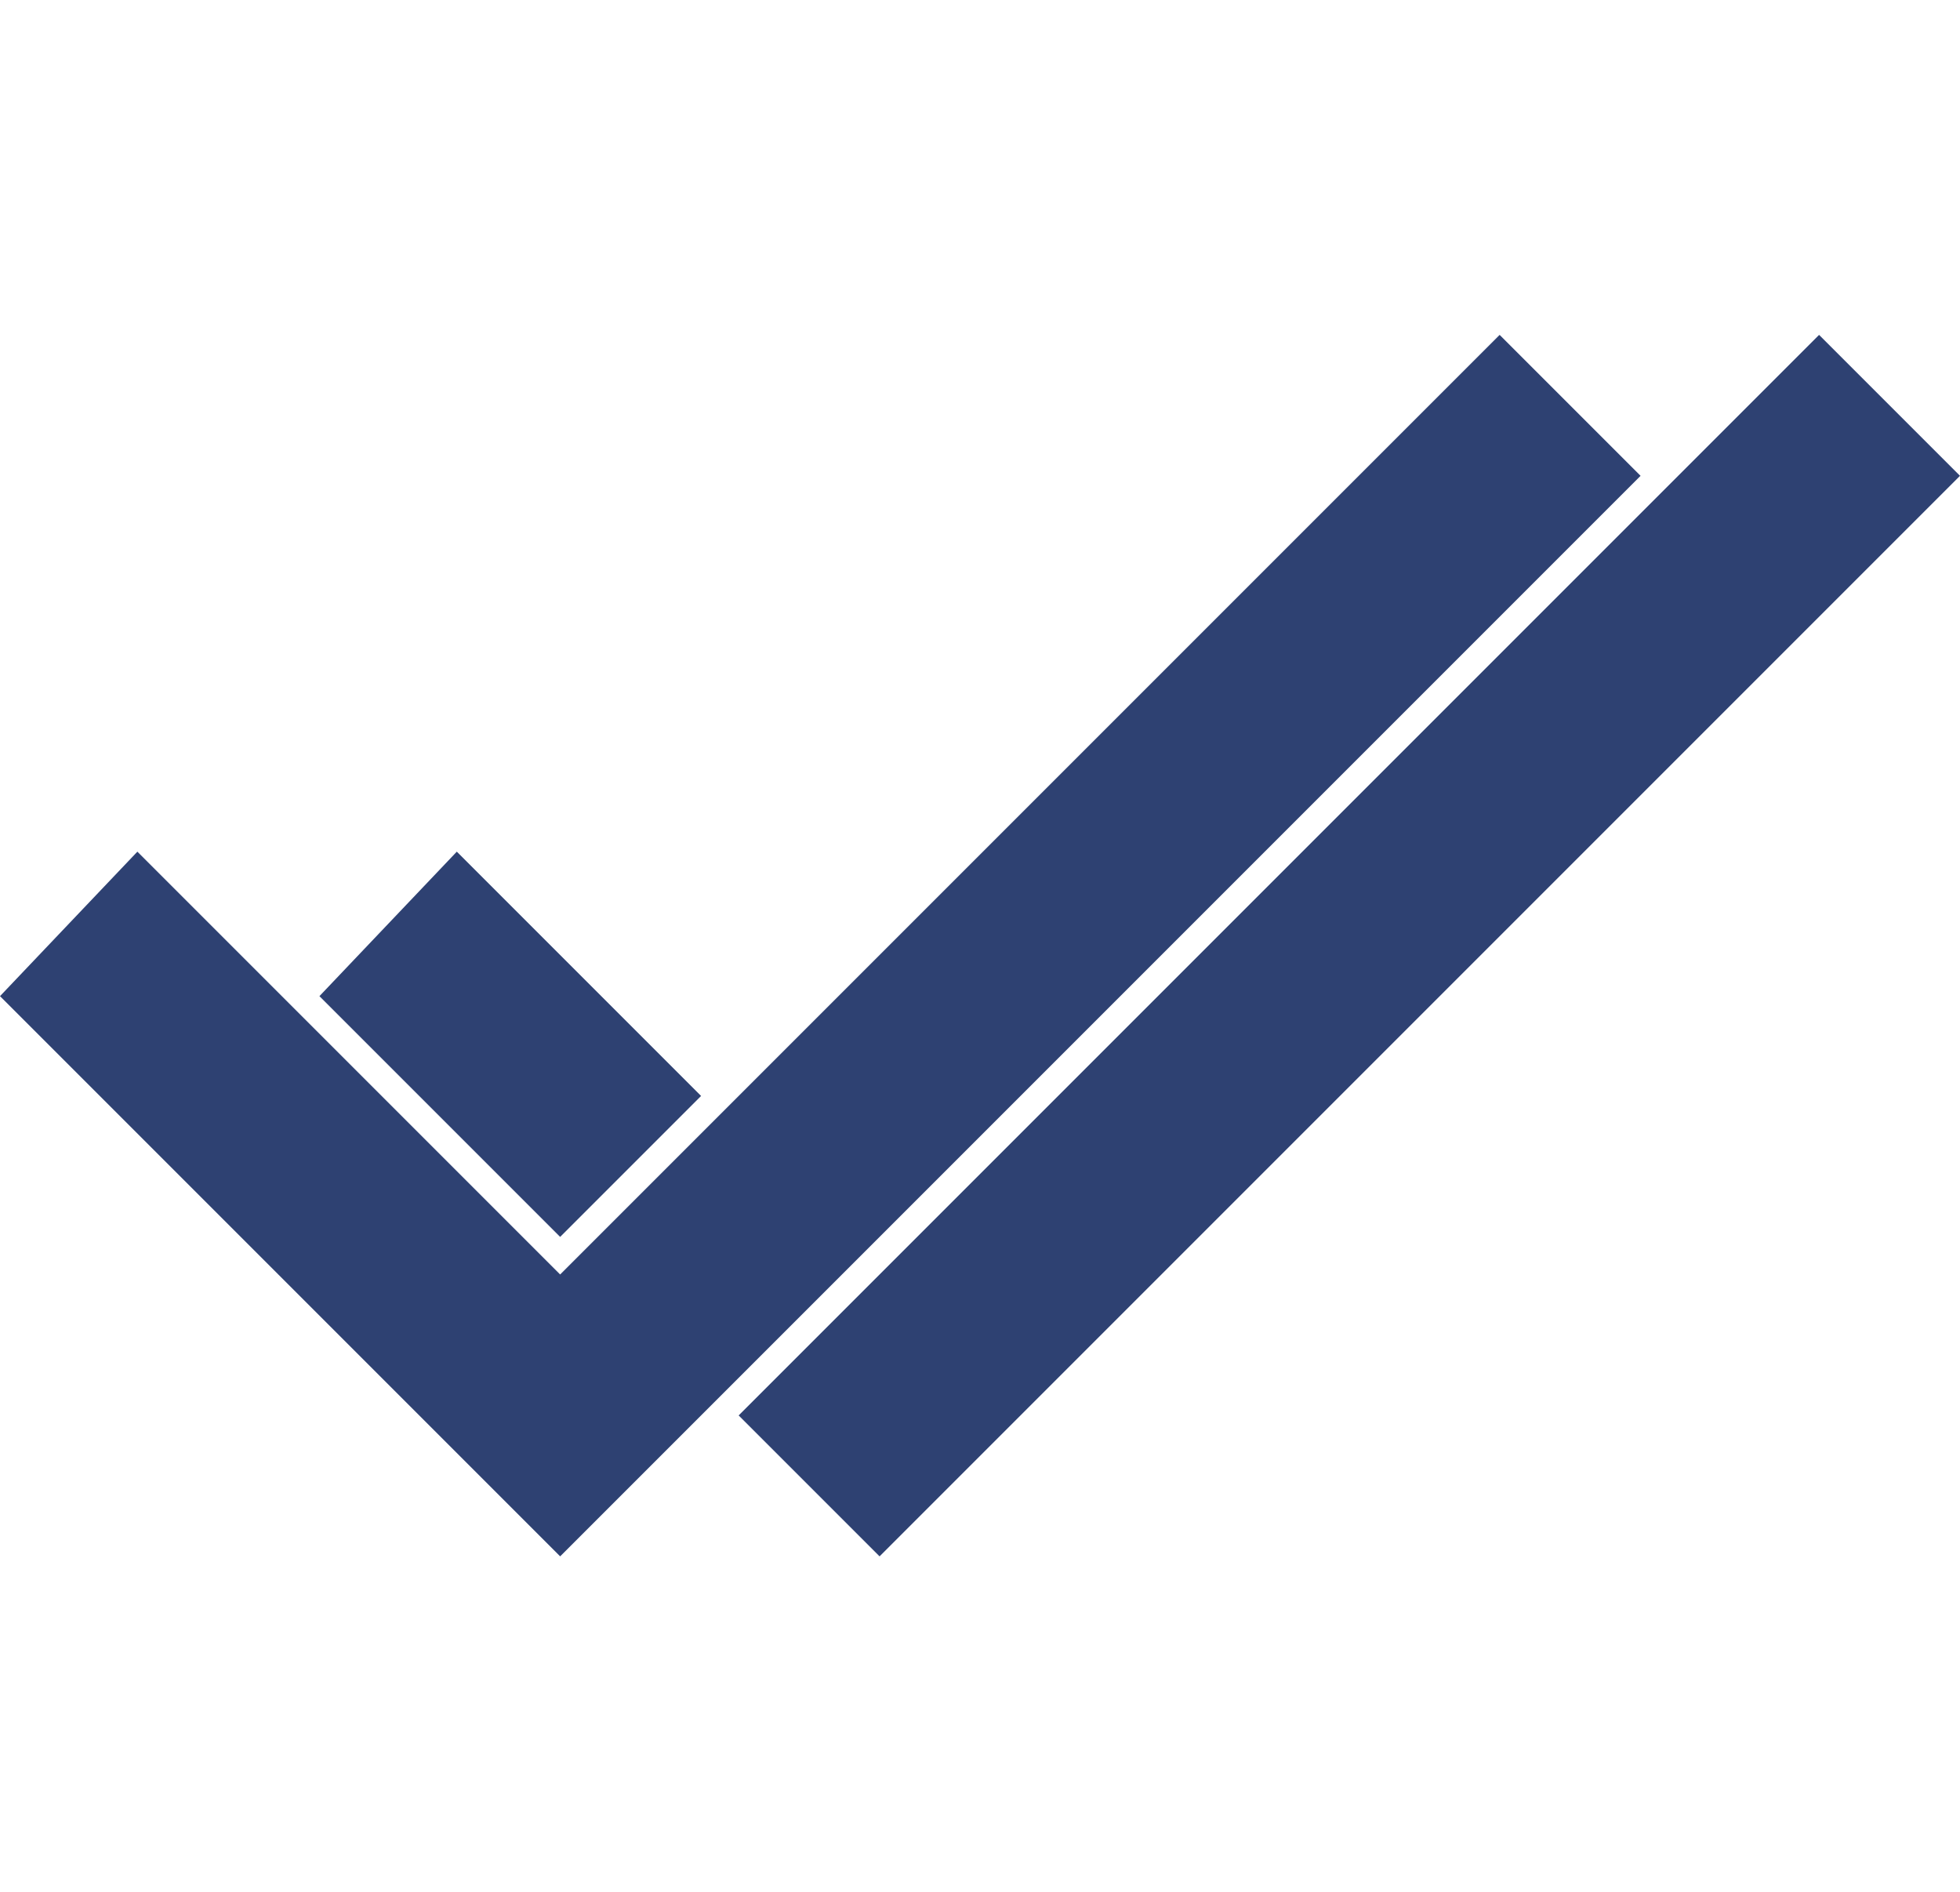
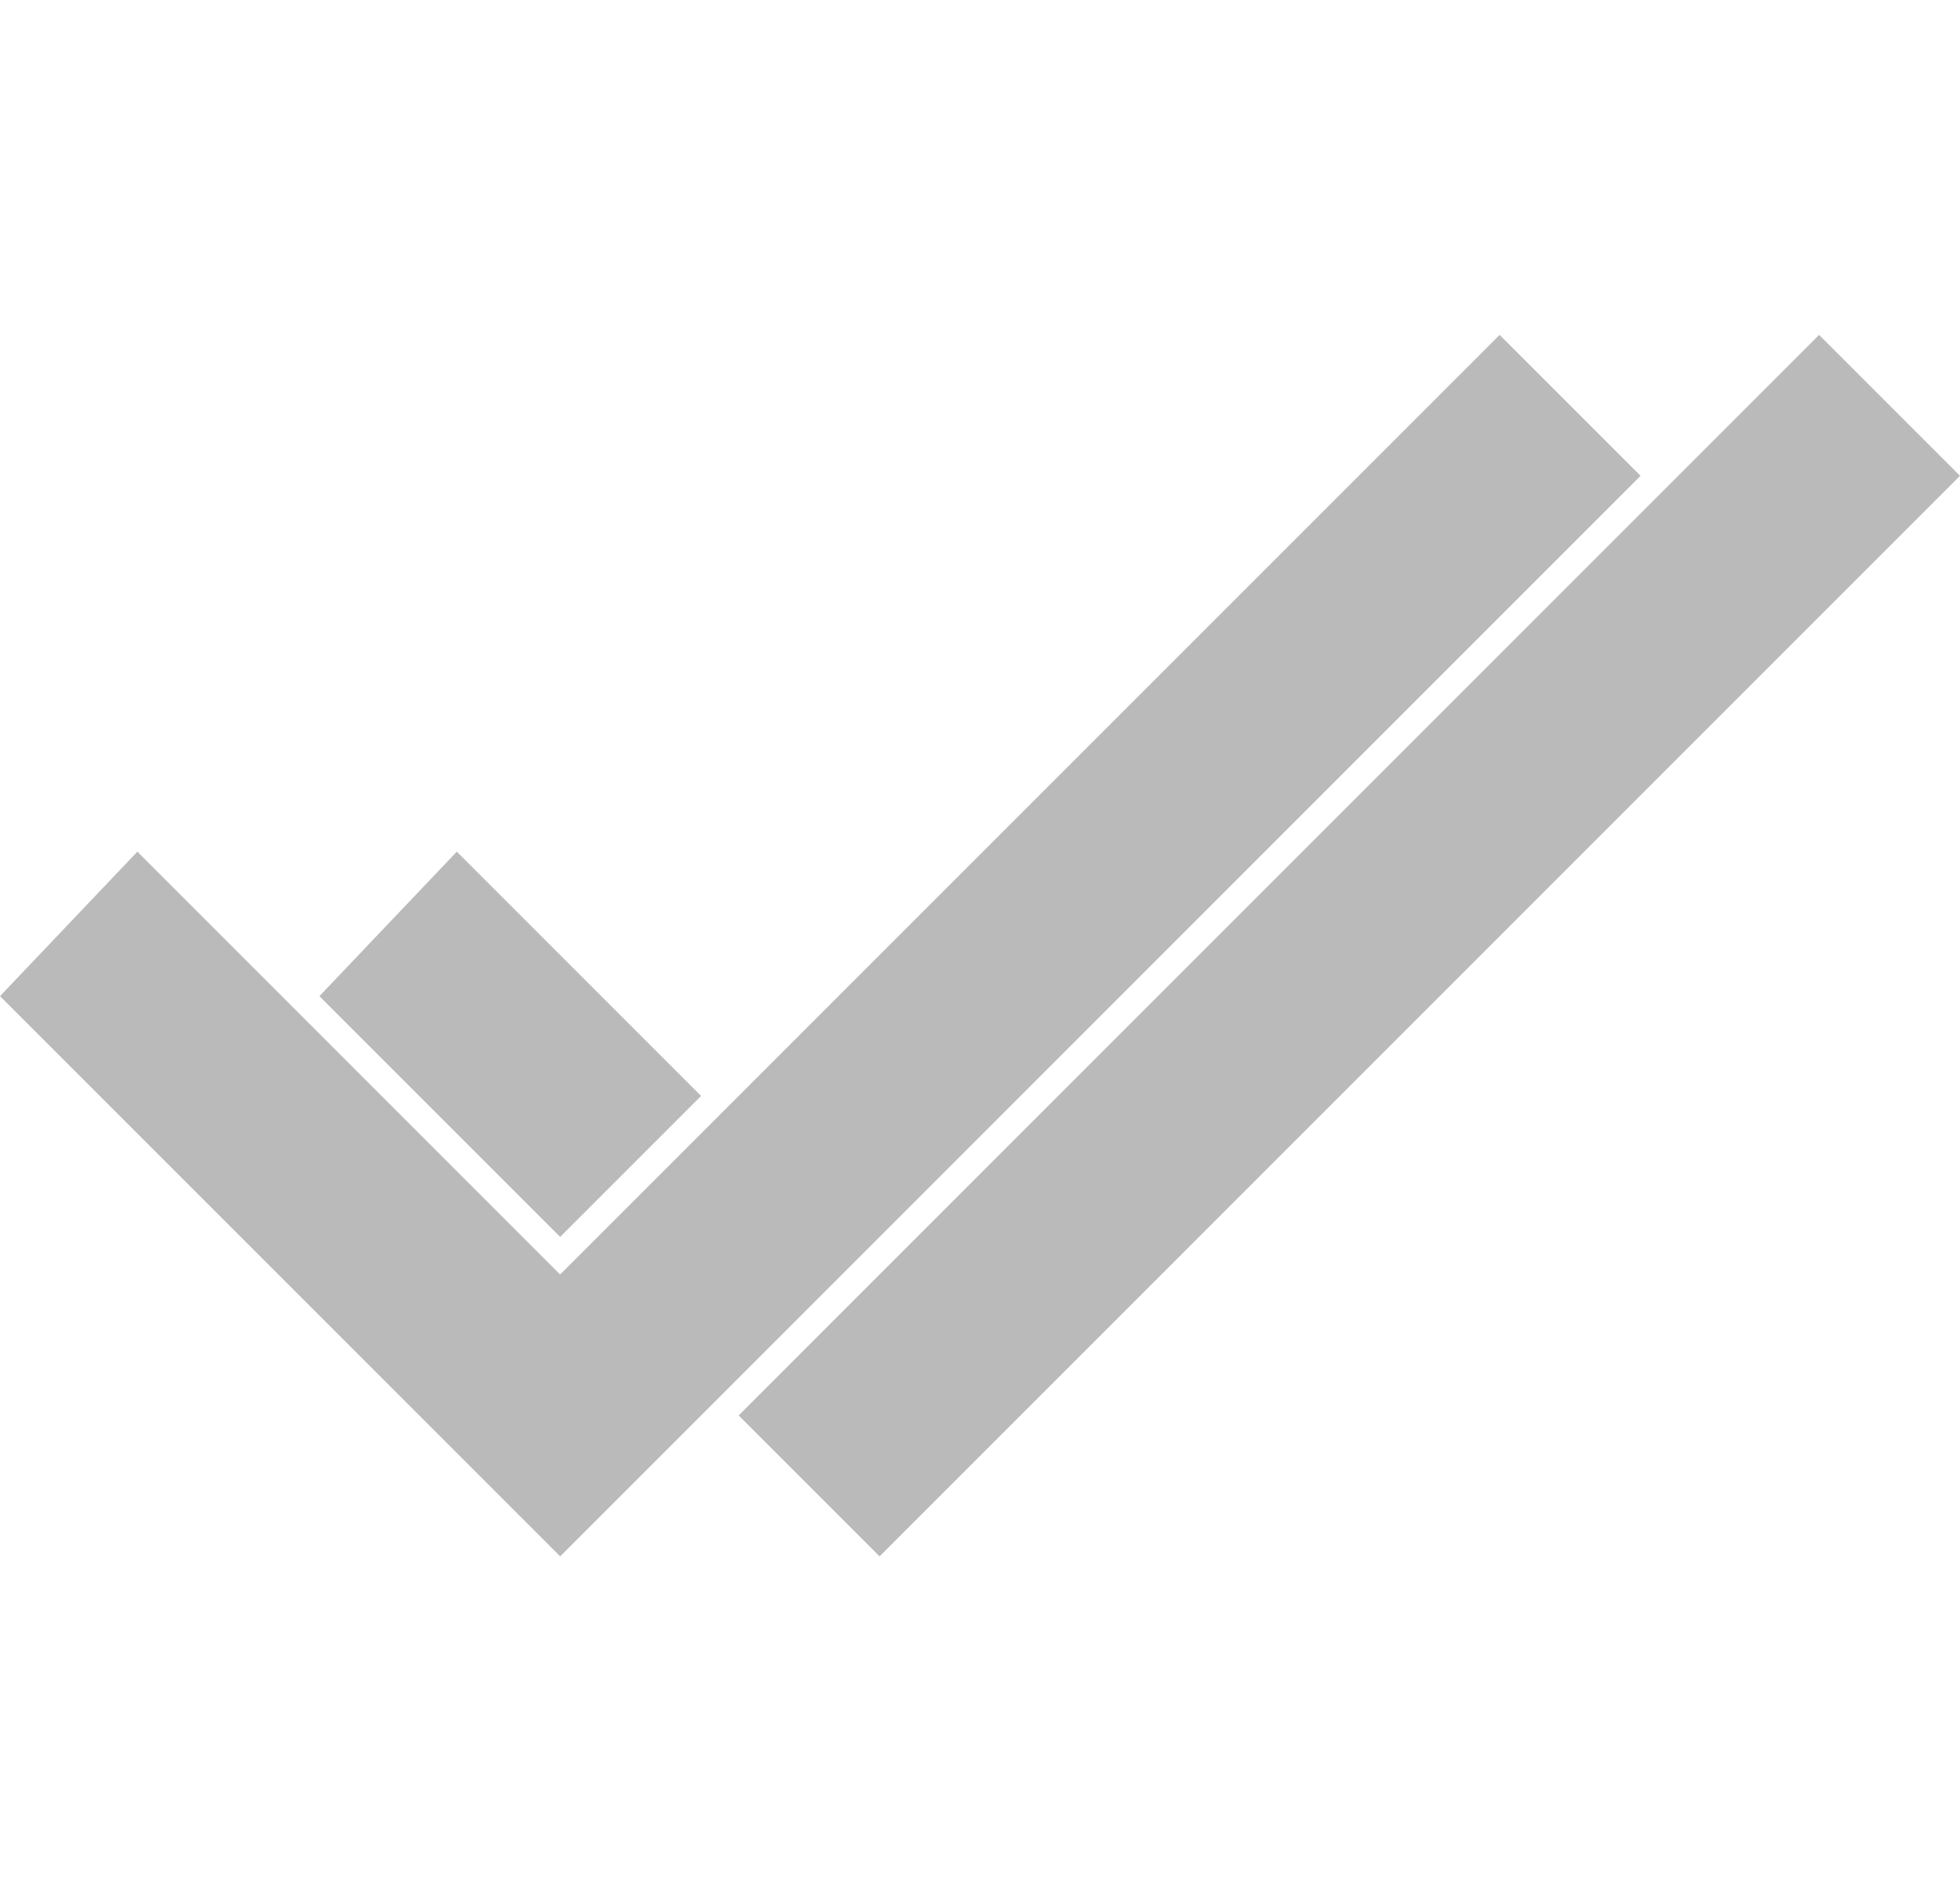
<svg xmlns="http://www.w3.org/2000/svg" width="147.518mm" height="142.327mm" viewBox="0 0 147.518 142.327" version="1.1" id="svg8">
  <defs id="defs2" />
  <g id="layer1" transform="translate(-31.24104,-28.74204)">
    <g id="g4576" transform="rotate(45,249.1329,237.6093)">
-       <path id="path3721" d="M 62,280 H 77 V 165 h -15 c -3e-6,38.333 -1e-5,76.667 -1e-5,115 z" style="fill:#2E4172;stroke:none;stroke-width:0.265px;stroke-linecap:butt;stroke-linejoin:miter;stroke-opacity:1" />
-       <path id="path3721-2-9" d="M 0,282 0.378,297 l 59.622,-10e-6 10e-6,-115 H 45 l -2e-5,100 z" style="fill:#2E4172;stroke:none;stroke-width:0.265px;stroke-linecap:butt;stroke-linejoin:miter;stroke-opacity:1" />
-       <path id="path3721-2-9-2" d="m 17,265 0.378,15 L 43,280 v -15 z" style="fill:#2E4172;stroke:none;stroke-width:0.265px;stroke-linecap:butt;stroke-linejoin:miter;stroke-opacity:1" />
+       <path id="path3721" d="M 62,280 H 77 V 165 h -15 c -3e-6,38.333 -1e-5,76.667 -1e-5,115 z" style="fill:#bababa;stroke:none;stroke-width:0.265px;stroke-linecap:butt;stroke-linejoin:miter;stroke-opacity:1" />
+       <path id="path3721-2-9" d="M 0,282 0.378,297 l 59.622,-10e-6 10e-6,-115 H 45 l -2e-5,100 z" style="fill:#bababa;stroke:none;stroke-width:0.265px;stroke-linecap:butt;stroke-linejoin:miter;stroke-opacity:1" />
+       <path id="path3721-2-9-2" d="m 17,265 0.378,15 L 43,280 v -15 z" style="fill:#bababa;stroke:none;stroke-width:0.265px;stroke-linecap:butt;stroke-linejoin:miter;stroke-opacity:1" />
    </g>
  </g>
</svg>
